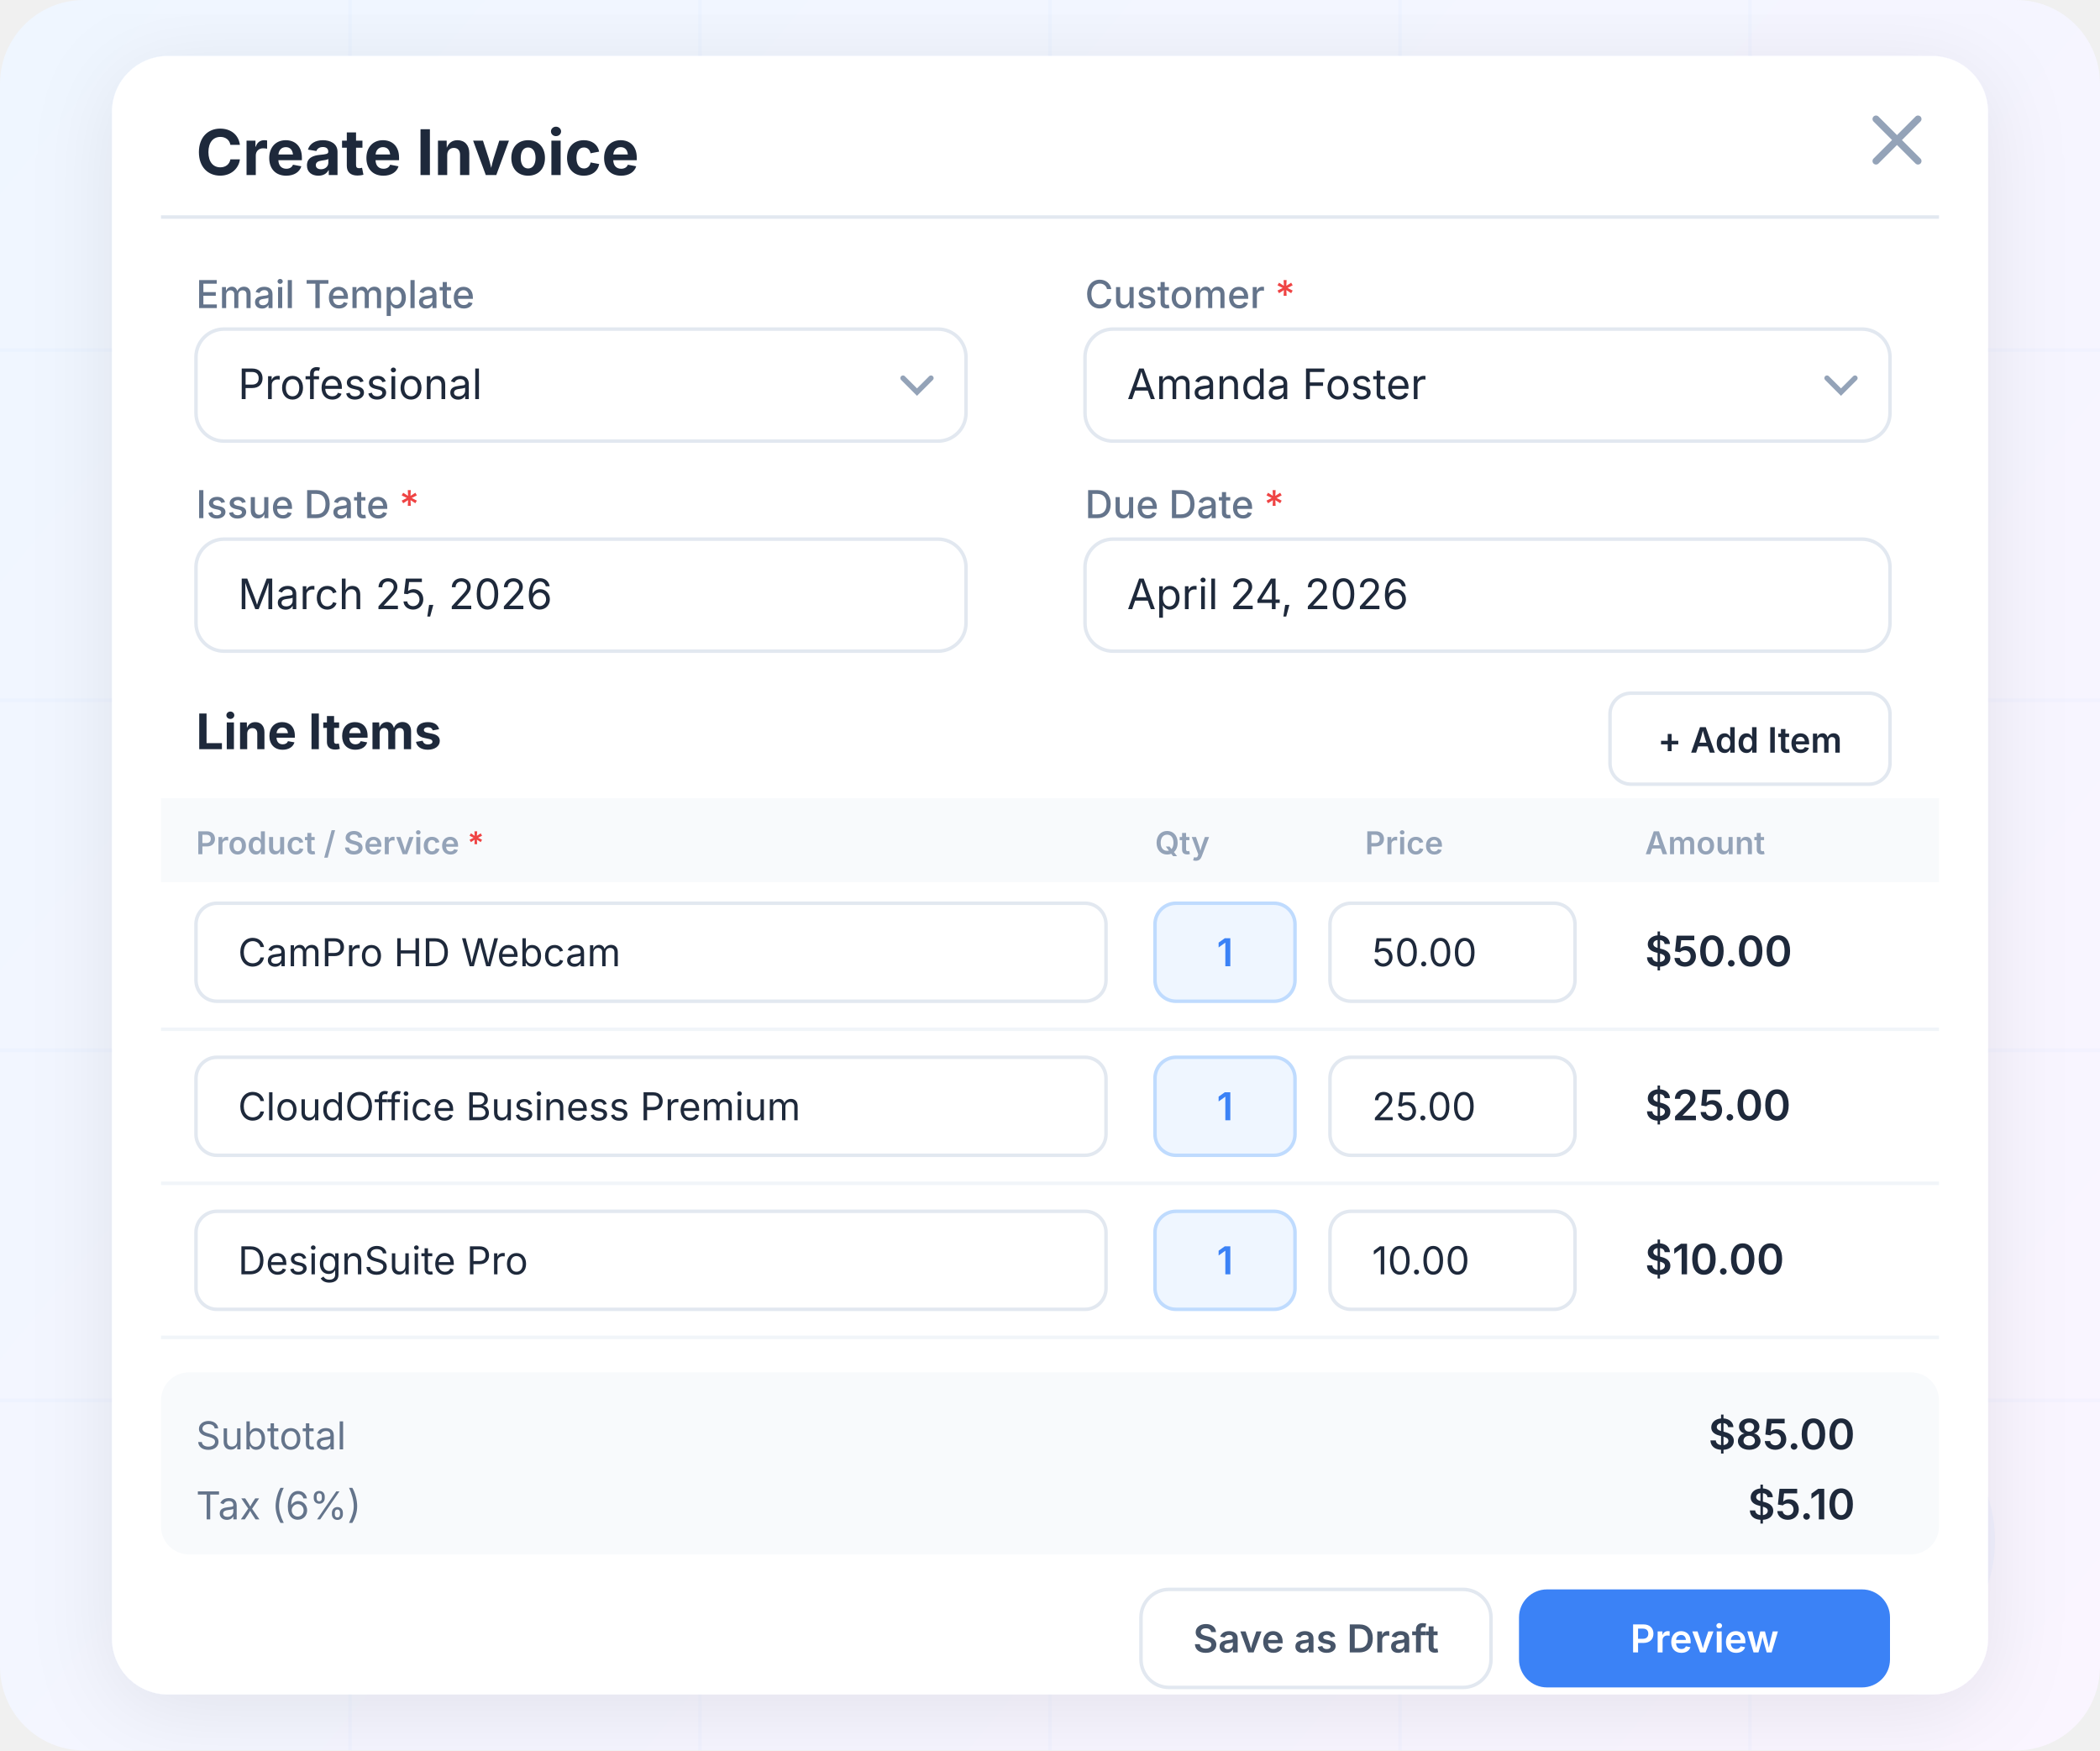
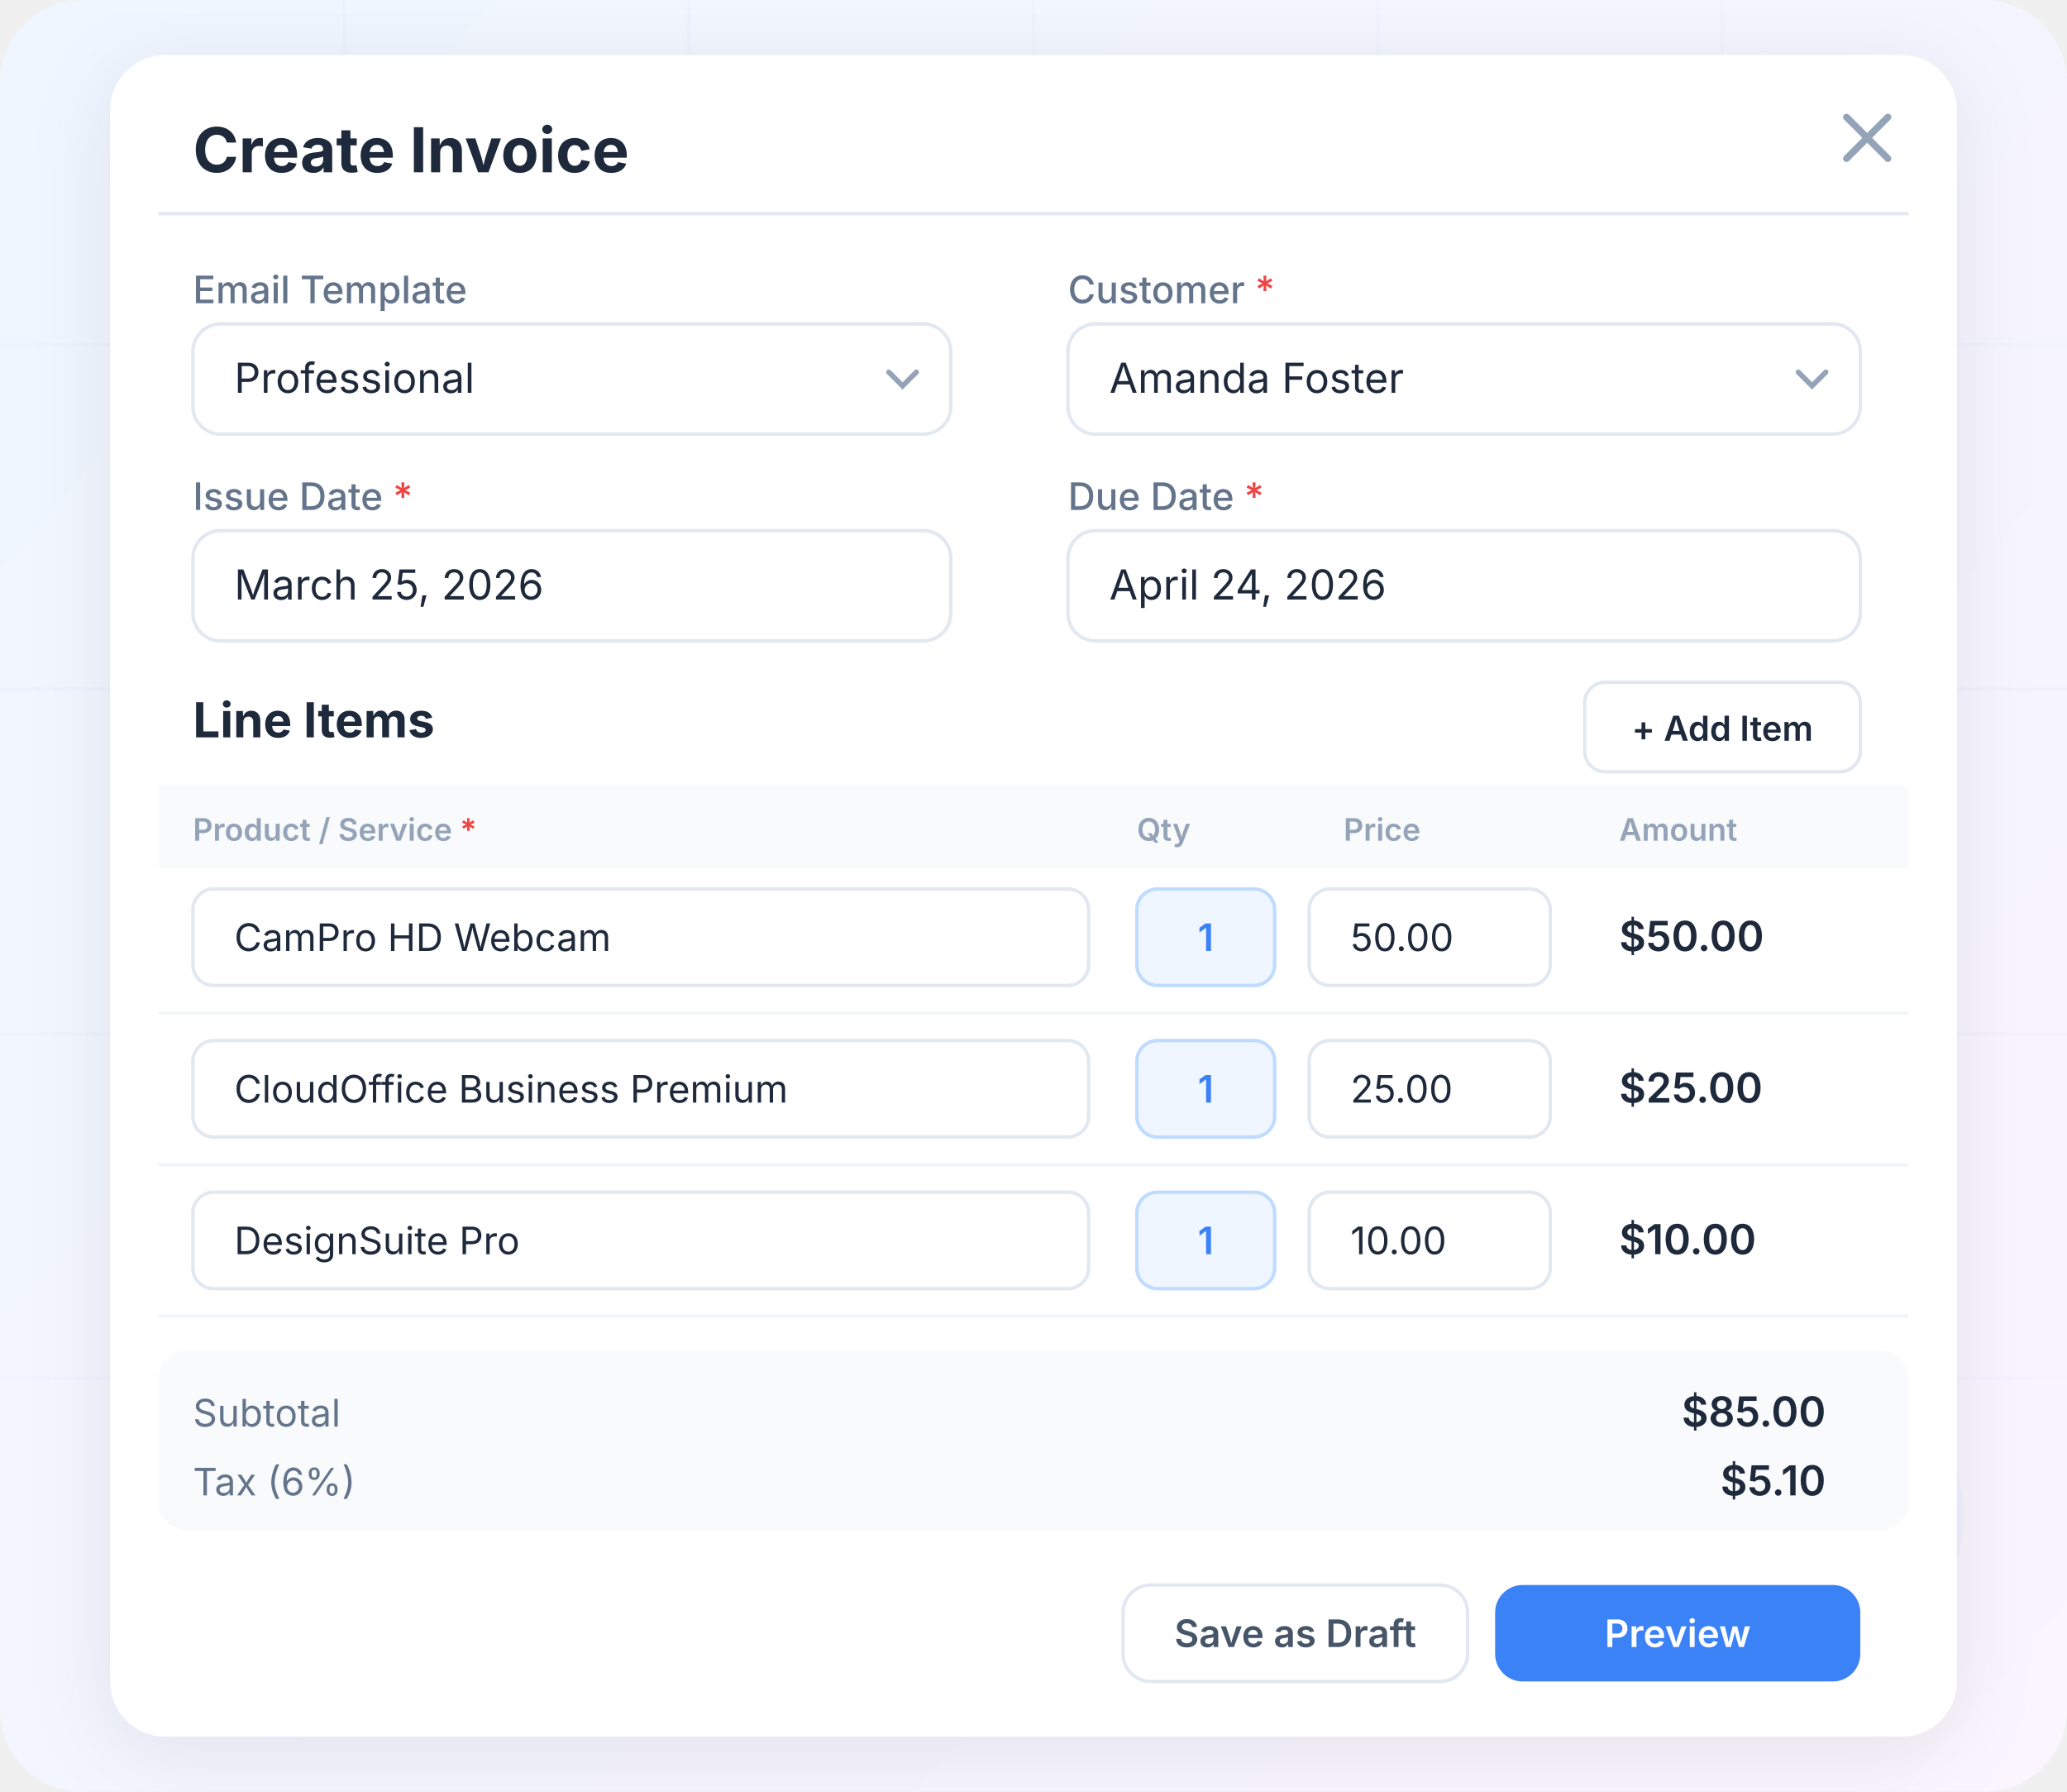
- <svg xmlns="http://www.w3.org/2000/svg" viewBox="0 0 600 500" fill="none">
+ <svg xmlns="http://www.w3.org/2000/svg" viewBox="0 0 600 520" fill="none">
  <defs>
-     <linearGradient id="bgGrad" x1="0" y1="0" x2="600" y2="500" gradientUnits="userSpaceOnUse">
+     <linearGradient id="bgGrad" x1="0" y1="0" x2="600" y2="520" gradientUnits="userSpaceOnUse">
      <stop offset="0%" stop-color="#eff6ff" />
      <stop offset="100%" stop-color="#faf5ff" />
    </linearGradient>
    <filter id="cardShadow" x="-10%" y="-5%" width="120%" height="115%">
      <feDropShadow dx="0" dy="4" stdDeviation="12" flood-color="#000" flood-opacity="0.08" />
    </filter>
  </defs>
-   <rect width="600" height="500" rx="24" fill="url(#bgGrad)" />
+   <rect width="600" height="520" rx="24" fill="url(#bgGrad)" />
  <g opacity="0.03" stroke="#3b82f6" stroke-width="1">
    <line x1="0" y1="100" x2="600" y2="100" />
    <line x1="0" y1="200" x2="600" y2="200" />
    <line x1="0" y1="300" x2="600" y2="300" />
    <line x1="0" y1="400" x2="600" y2="400" />
    <line x1="100" y1="0" x2="100" y2="500" />
    <line x1="200" y1="0" x2="200" y2="500" />
    <line x1="300" y1="0" x2="300" y2="500" />
    <line x1="400" y1="0" x2="400" y2="500" />
    <line x1="500" y1="0" x2="500" y2="500" />
  </g>
  <circle cx="80" cy="60" r="35" fill="#8b5cf6" opacity="0.04" />
  <circle cx="530" cy="440" r="40" fill="#3b82f6" opacity="0.04" />
  <g filter="url(#cardShadow)">
-     <rect x="32" y="16" width="536" height="468" rx="16" fill="white" />
+     <rect x="32" y="16" width="536" height="488" rx="16" fill="white" />
  </g>
  <text x="56" y="50" font-family="system-ui, -apple-system, sans-serif" font-size="18" font-weight="700" fill="#1e293b">Create Invoice</text>
  <line x1="46" y1="62" x2="554" y2="62" stroke="#e2e8f0" stroke-width="1" />
  <line x1="536" y1="34" x2="548" y2="46" stroke="#94a3b8" stroke-width="2" stroke-linecap="round" />
  <line x1="548" y1="34" x2="536" y2="46" stroke="#94a3b8" stroke-width="2" stroke-linecap="round" />
  <text x="56" y="88" font-family="system-ui, -apple-system, sans-serif" font-size="11" fill="#64748b" font-weight="500">Email Template</text>
  <rect x="56" y="94" width="220" height="32" rx="8" fill="white" stroke="#e2e8f0" stroke-width="1" />
  <text x="68" y="114" font-family="system-ui, -apple-system, sans-serif" font-size="12" fill="#1e293b">Professional</text>
  <path d="M258 108l4 4 4-4" stroke="#94a3b8" stroke-width="1.5" stroke-linecap="round" fill="none" />
  <text x="310" y="88" font-family="system-ui, -apple-system, sans-serif" font-size="11" fill="#64748b" font-weight="500">Customer <tspan fill="#ef4444">*</tspan>
  </text>
  <rect x="310" y="94" width="230" height="32" rx="8" fill="white" stroke="#e2e8f0" stroke-width="1" />
  <text x="322" y="114" font-family="system-ui, -apple-system, sans-serif" font-size="12" fill="#1e293b">Amanda Foster</text>
  <path d="M522 108l4 4 4-4" stroke="#94a3b8" stroke-width="1.5" stroke-linecap="round" fill="none" />
  <text x="56" y="148" font-family="system-ui, -apple-system, sans-serif" font-size="11" fill="#64748b" font-weight="500">Issue Date <tspan fill="#ef4444">*</tspan>
  </text>
  <rect x="56" y="154" width="220" height="32" rx="8" fill="white" stroke="#e2e8f0" stroke-width="1" />
  <text x="68" y="174" font-family="system-ui, -apple-system, sans-serif" font-size="12" fill="#1e293b">March 25, 2026</text>
  <text x="310" y="148" font-family="system-ui, -apple-system, sans-serif" font-size="11" fill="#64748b" font-weight="500">Due Date <tspan fill="#ef4444">*</tspan>
  </text>
  <rect x="310" y="154" width="230" height="32" rx="8" fill="white" stroke="#e2e8f0" stroke-width="1" />
  <text x="322" y="174" font-family="system-ui, -apple-system, sans-serif" font-size="12" fill="#1e293b">April 24, 2026</text>
  <text x="56" y="214" font-family="system-ui, -apple-system, sans-serif" font-size="14" font-weight="700" fill="#1e293b">Line Items</text>
  <rect x="460" y="198" width="80" height="26" rx="6" fill="white" stroke="#e2e8f0" stroke-width="1" />
  <text x="500" y="215" font-family="system-ui, -apple-system, sans-serif" font-size="10" font-weight="600" fill="#1e293b" text-anchor="middle">+ Add Item</text>
  <rect x="46" y="228" width="508" height="24" rx="0" fill="#f8fafc" />
  <text x="56" y="244" font-family="system-ui, -apple-system, sans-serif" font-size="9" fill="#94a3b8" font-weight="600">Product / Service <tspan fill="#ef4444">*</tspan>
  </text>
  <text x="330" y="244" font-family="system-ui, -apple-system, sans-serif" font-size="9" fill="#94a3b8" font-weight="600">Qty</text>
  <text x="390" y="244" font-family="system-ui, -apple-system, sans-serif" font-size="9" fill="#94a3b8" font-weight="600">Price</text>
  <text x="470" y="244" font-family="system-ui, -apple-system, sans-serif" font-size="9" fill="#94a3b8" font-weight="600">Amount</text>
  <rect x="56" y="258" width="260" height="28" rx="6" fill="white" stroke="#e2e8f0" stroke-width="1" />
  <text x="68" y="276" font-family="system-ui, -apple-system, sans-serif" font-size="11" fill="#1e293b">CamPro HD Webcam</text>
  <rect x="330" y="258" width="40" height="28" rx="6" fill="#eff6ff" stroke="#bfdbfe" stroke-width="1" />
  <text x="350" y="276" font-family="system-ui, -apple-system, sans-serif" font-size="11" fill="#3b82f6" font-weight="600" text-anchor="middle">1</text>
  <rect x="380" y="258" width="70" height="28" rx="6" fill="white" stroke="#e2e8f0" stroke-width="1" />
  <text x="392" y="276" font-family="system-ui, -apple-system, sans-serif" font-size="11" fill="#1e293b">50.00</text>
  <text x="470" y="276" font-family="system-ui, -apple-system, sans-serif" font-size="12" fill="#1e293b" font-weight="600">$50.00</text>
  <line x1="46" y1="294" x2="554" y2="294" stroke="#f1f5f9" stroke-width="1" />
  <rect x="56" y="302" width="260" height="28" rx="6" fill="white" stroke="#e2e8f0" stroke-width="1" />
  <text x="68" y="320" font-family="system-ui, -apple-system, sans-serif" font-size="11" fill="#1e293b">CloudOffice Business Premium</text>
  <rect x="330" y="302" width="40" height="28" rx="6" fill="#eff6ff" stroke="#bfdbfe" stroke-width="1" />
  <text x="350" y="320" font-family="system-ui, -apple-system, sans-serif" font-size="11" fill="#3b82f6" font-weight="600" text-anchor="middle">1</text>
  <rect x="380" y="302" width="70" height="28" rx="6" fill="white" stroke="#e2e8f0" stroke-width="1" />
  <text x="392" y="320" font-family="system-ui, -apple-system, sans-serif" font-size="11" fill="#1e293b">25.00</text>
  <text x="470" y="320" font-family="system-ui, -apple-system, sans-serif" font-size="12" fill="#1e293b" font-weight="600">$25.00</text>
  <line x1="46" y1="338" x2="554" y2="338" stroke="#f1f5f9" stroke-width="1" />
  <rect x="56" y="346" width="260" height="28" rx="6" fill="white" stroke="#e2e8f0" stroke-width="1" />
  <text x="68" y="364" font-family="system-ui, -apple-system, sans-serif" font-size="11" fill="#1e293b">DesignSuite Pro</text>
  <rect x="330" y="346" width="40" height="28" rx="6" fill="#eff6ff" stroke="#bfdbfe" stroke-width="1" />
  <text x="350" y="364" font-family="system-ui, -apple-system, sans-serif" font-size="11" fill="#3b82f6" font-weight="600" text-anchor="middle">1</text>
  <rect x="380" y="346" width="70" height="28" rx="6" fill="white" stroke="#e2e8f0" stroke-width="1" />
  <text x="392" y="364" font-family="system-ui, -apple-system, sans-serif" font-size="11" fill="#1e293b">10.00</text>
  <text x="470" y="364" font-family="system-ui, -apple-system, sans-serif" font-size="12" fill="#1e293b" font-weight="600">$10.00</text>
  <line x1="46" y1="382" x2="554" y2="382" stroke="#f1f5f9" stroke-width="1" />
  <rect x="46" y="392" width="508" height="52" rx="8" fill="#f8fafc" />
  <text x="56" y="414" font-family="system-ui, -apple-system, sans-serif" font-size="11" fill="#64748b">Subtotal</text>
  <text x="530" y="414" font-family="system-ui, -apple-system, sans-serif" font-size="12" fill="#1e293b" font-weight="600" text-anchor="end">$85.00</text>
  <text x="56" y="434" font-family="system-ui, -apple-system, sans-serif" font-size="11" fill="#64748b">Tax (6%)</text>
  <text x="530" y="434" font-family="system-ui, -apple-system, sans-serif" font-size="12" fill="#1e293b" font-weight="600" text-anchor="end">$5.10</text>
-   <rect x="326" y="454" width="100" height="28" rx="8" fill="white" stroke="#e2e8f0" stroke-width="1" />
-   <text x="376" y="472" font-family="system-ui, -apple-system, sans-serif" font-size="11" font-weight="600" fill="#475569" text-anchor="middle">Save as Draft</text>
-   <rect x="434" y="454" width="106" height="28" rx="8" fill="#3b82f6" />
-   <text x="487" y="472" font-family="system-ui, -apple-system, sans-serif" font-size="11" font-weight="600" fill="white" text-anchor="middle">Preview</text>
+   <rect x="326" y="460" width="100" height="28" rx="8" fill="white" stroke="#e2e8f0" stroke-width="1" />
+   <text x="376" y="478" font-family="system-ui, -apple-system, sans-serif" font-size="11" font-weight="600" fill="#475569" text-anchor="middle">Save as Draft</text>
+   <rect x="434" y="460" width="106" height="28" rx="8" fill="#3b82f6" />
+   <text x="487" y="478" font-family="system-ui, -apple-system, sans-serif" font-size="11" font-weight="600" fill="white" text-anchor="middle">Preview</text>
</svg>
